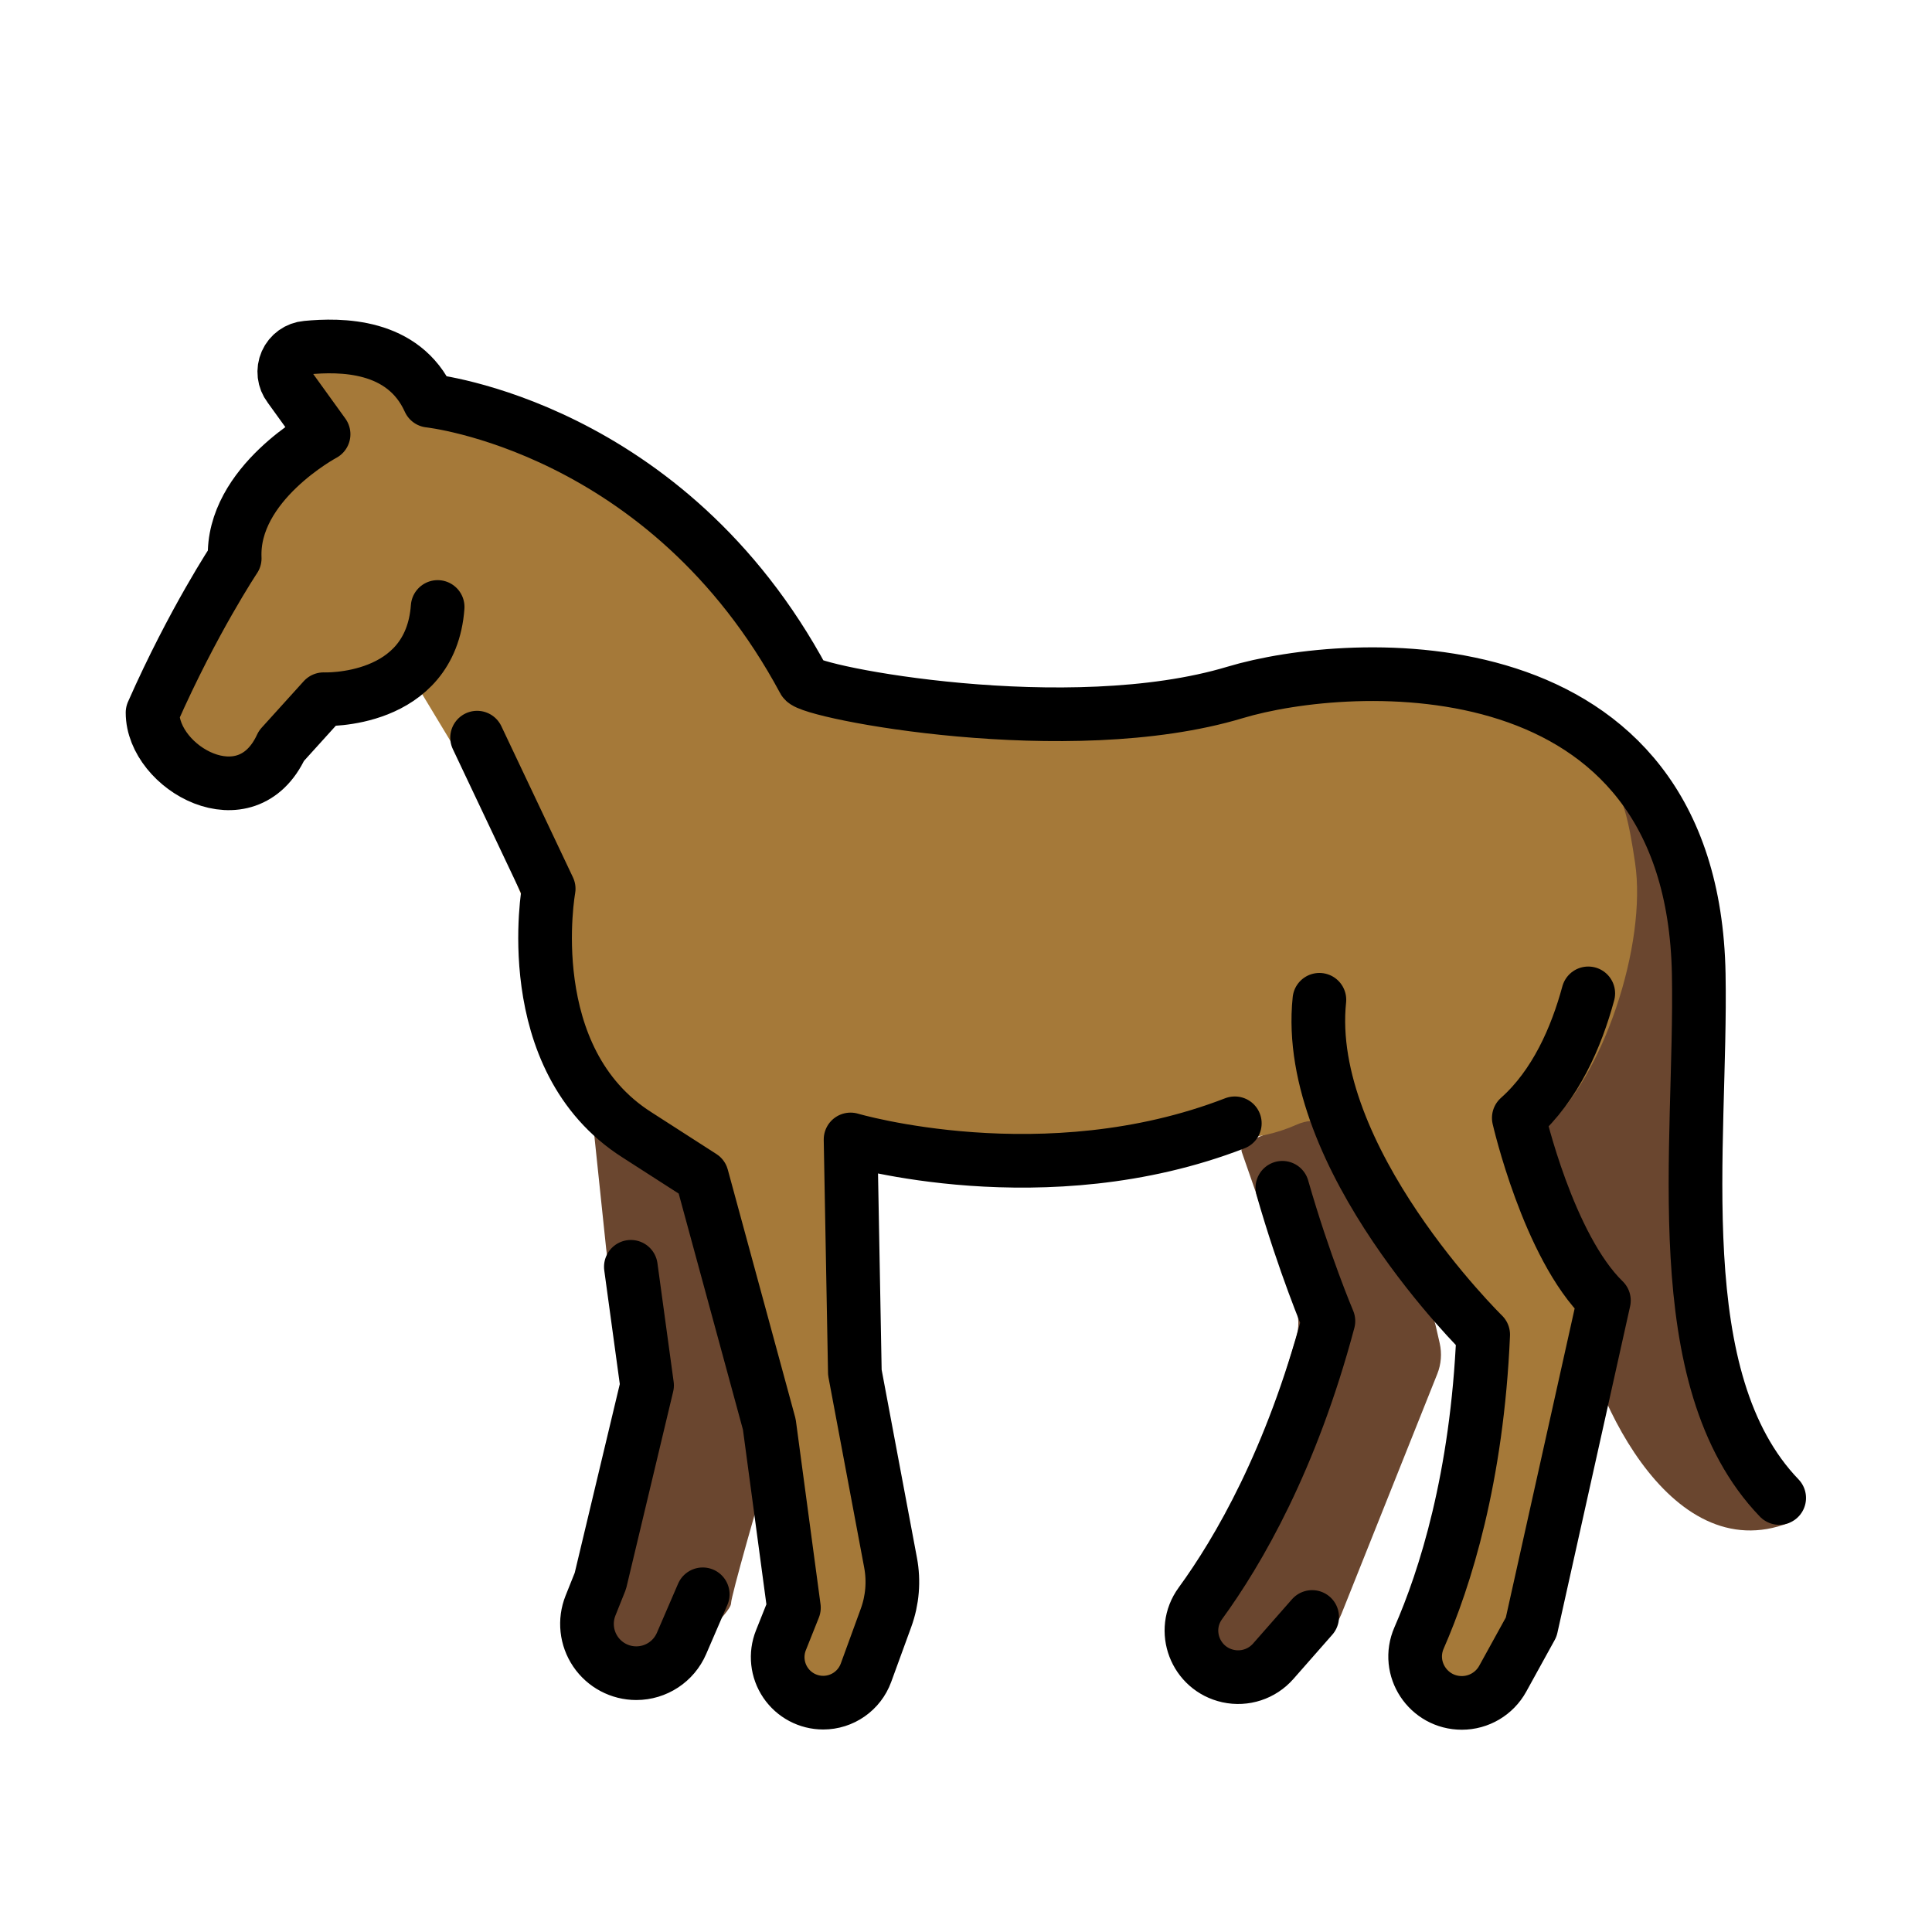
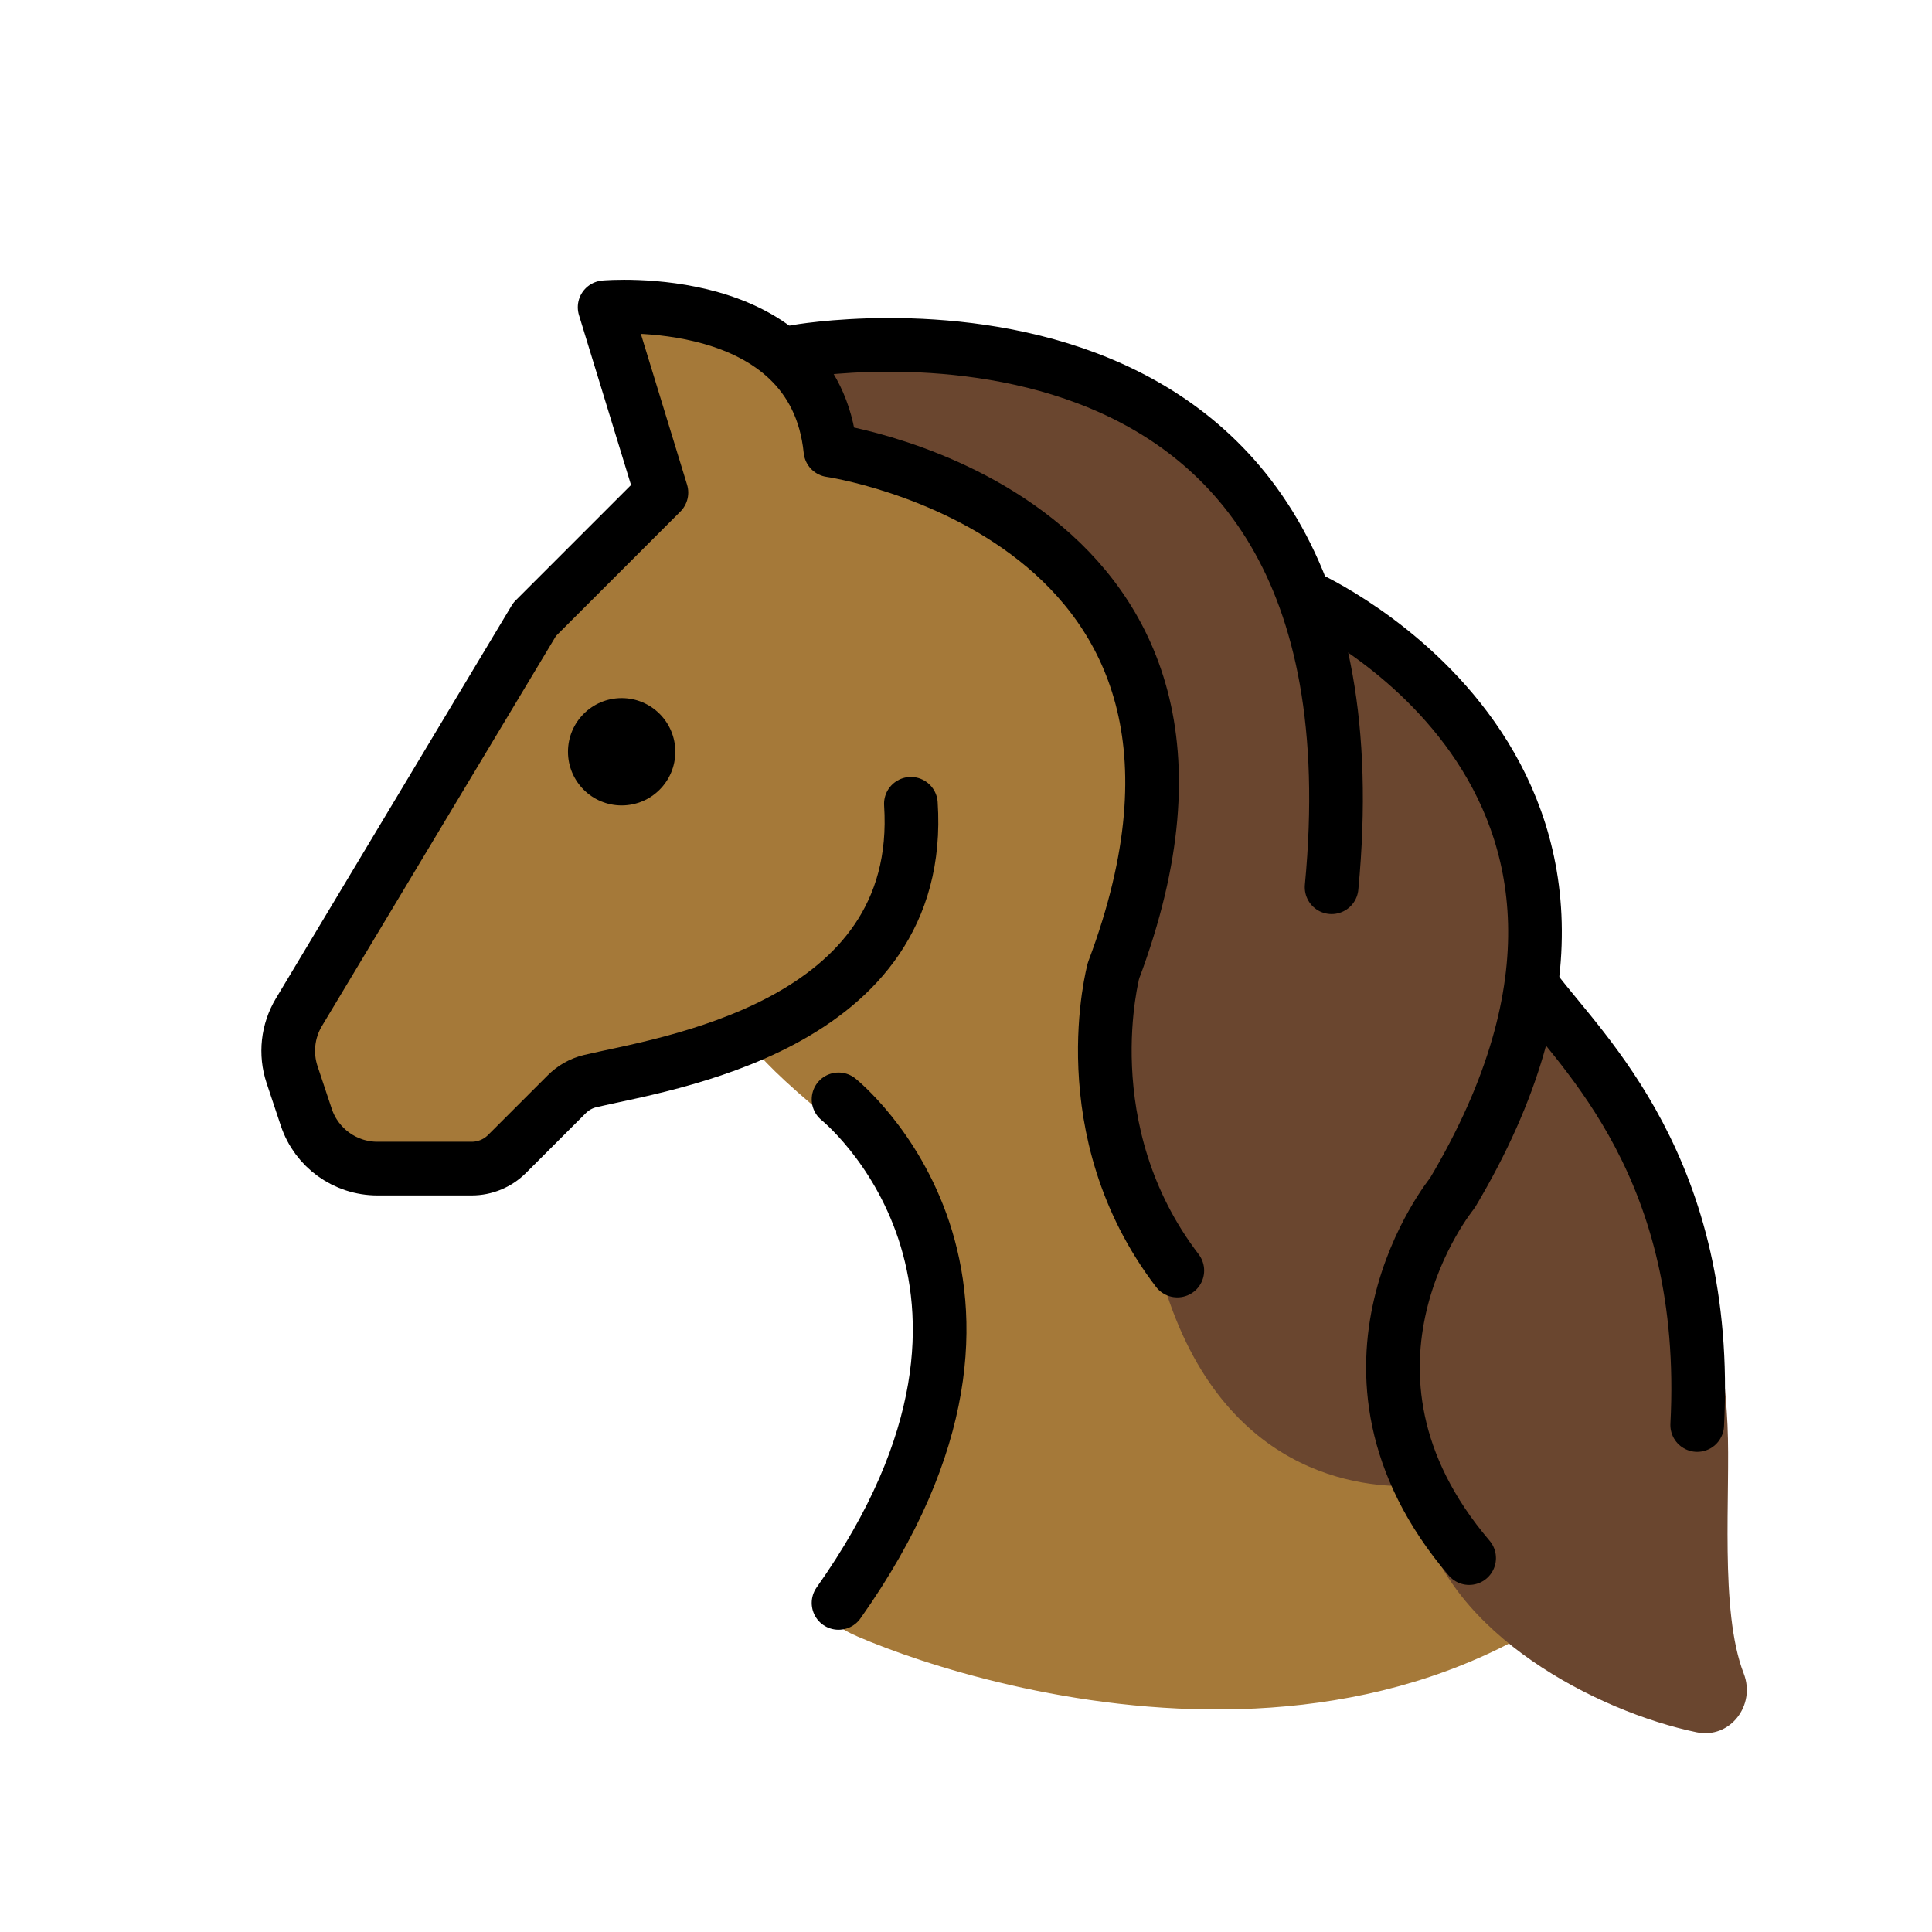
<svg xmlns="http://www.w3.org/2000/svg" viewBox="0 0 72 72" role="img" aria-label="horse / 马">
-   <path fill="#6a462f" d="m46.282 42.945l1.996 5.726c.135.388.143.809.023 1.201l-2.14 6.977q-.074.244-.21.46l-1.613 2.569a1.63 1.63 0 0 0 1.32 2.497l.635.023a1.93 1.93 0 0 0 1.023-.25l1.837-1.04a1.93 1.93 0 0 0 .84-.964l3.57-8.941a1.93 1.93 0 0 0 .09-1.146l-.15-.656a2 2 0 0 0-.055-.187c-.218-.6-1.502-4.104-2.585-6.47a1.934 1.934 0 0 0-2.516-.982l-1.9.808a.3.3 0 0 0-.165.375m11.059-13.03l.054 2.696l-.689 6.316a11.4 11.4 0 0 0 .963 5.976l.12.261c.482 1.057.81 2.178.949 3.332c.392 3.236 3.418 10.02 7.947 8.25l-.712-.518a8.7 8.7 0 0 1-1.154-2.27l-1.163-3.482a9.3 9.3 0 0 1-.477-2.797a1714 1714 0 0 1-.114-8.394c.004-.23-.2-2.42-.375-4.228a11.5 11.5 0 0 0-1.442-4.574l-.801-1.418a1.66 1.66 0 0 0-3.106.85" />
-   <path fill="#a57939" d="M10.81 13.29c1.139 3.392-2.043 5.957-2.92 8.968c-1.649 1.83-2.891 5.836.016 6.639c.49.135 1.014-.014 1.405-.338c2.145-1.773 5.956-3.602 6.152-3.138l1.372 2.275c.022.037.04.07.06.108c.33.657 3.608 7.242 3.674 9.336c.347 3.828 4.542 5.095 5.96 8.152q.067.147.108.301c1.16 4.255 2.42 8.55 2.708 12.973c.021.328-.03.67-.203.95c-1.553 2.537 2.782 5.556 3.504 1.773c1.158-3.662-.728-7.357-.678-11.06c.202-1.78-.383-4.692.095-6.453c.189-.694.853-1.153 1.572-1.163l12.344-.182a6 6 0 0 0 2.344-.518a1.67 1.67 0 0 1 2.01.506c1.163 1.519 3.287 4.401 4.403 6.591q.108.21.157.442c.744 3.487-.577 6.973-1.64 10.246c-1.162 2.592 2.062 4.688 3.234 1.698c1.384-4.204 2.645-8.547 2.897-13c.013-.23-.014-.47-.096-.686c-.854-2.258-3.007-3.018-1.737-5.644c2.198-1.9 3.836-6.887 3.383-9.914c-.436-2.91-.792-4.139-4.784-5.773c-.095-.04-.2-.074-.3-.098c-5.946-1.467-12.062 1.606-18.026.696c-.048-.007-7.194-.374-9.256-3.232c-2.368-3.529-5.572-6.668-9.713-7.966c-2.63-.687-4.81-3.352-7.689-2.602z" />
-   <path fill="#6a462f" d="m22.03 41.189l.56 5.346c.06.574.222 1.133.48 1.65l.412.831c.46.925.611 1.971.433 2.988l-.824 4.708a5 5 0 0 1-.086.395l-.784 2.985a1.63 1.63 0 0 0 2.008 1.987a4.9 4.9 0 0 0 2.128-1.23c.451-.442.887-.917.887-1.098c0-.27 1.034-3.868 1.615-5.868a4.8 4.8 0 0 0 .01-2.653l-1.374-4.896a4.8 4.8 0 0 0-.56-1.264l-.58-.923a4.84 4.84 0 0 0-1.926-1.752l-2.398-1.205z" />
-   <g fill="none" stroke="#000" stroke-linecap="round" stroke-linejoin="round" stroke-width="2">
-     <path d="M16.31 22.62c-.264 3.606-4.25 3.438-4.25 3.438l-1.571 1.736c-1.304 2.826-4.804.826-4.804-1.236c1.508-3.415 3.062-5.75 3.062-5.75c-.125-2.792 3.312-4.625 3.312-4.625l-1.278-1.772a.907.907 0 0 1 .642-1.455c1.253-.119 3.615-.146 4.574 1.977c0 0 8.865.933 13.96 10.43c.238.444 9.877 2.308 16.07.442c4.284-1.29 17.05-2.062 17.28 10.5c.117 6.406-1.252 15.1 2.998 19.52" />
-     <path d="M59.19 37.02c-.442 1.631-1.221 3.426-2.589 4.642c0 0 1.096 4.786 3.172 6.804l-2.71 12.17l-1.062 1.927a1.74 1.74 0 0 1-1.522.899h0c-1.252 0-2.096-1.276-1.594-2.423c.968-2.212 2.16-5.956 2.389-11.3c0 0-6.722-6.584-6.104-12.48M17.78 27.49l2.668 5.633s-1.153 6.343 3.287 9.168l2.422 1.557l2.513 9.234l.917 6.833l-.484 1.213a1.696 1.696 0 0 0 1.576 2.325h0c.712 0 1.349-.445 1.594-1.115l.746-2.045c.24-.658.299-1.368.17-2.056l-1.331-7.089l-.16-8.684s7.241 2.141 14.32-.602M23.51 47.21l.604 4.42l-1.74 7.287l-.368.92a1.837 1.837 0 0 0 1.706 2.518h0c.734 0 1.397-.436 1.687-1.11l.79-1.83m22.711.845l-1.452 1.652a1.74 1.74 0 0 1-1.68.55h0c-1.223-.27-1.771-1.699-1.033-2.71c1.422-1.952 3.394-5.35 4.771-10.52c0 0-.905-2.134-1.716-4.967" />
-   </g>
+   <path fill="#a57939" d="m22.801 11.596l1.786 6.502l-4.543 5.088l-9.243 15.243l1.046 3.55l2.073.72l3.796.657l2.659-2.481l7.39-2.29s.253 1.037 5.687 5.105c.813.609 1.099 1.14 1.87 2.358l.496 3.28c.15 1.798-.455 3.845-1.068 5.542l-.746 1.64c-.38 1.052-1.799 1.96-2.484 2.845c-.434.56-1.092.973.448 1.637c4.822 2.075 22.455 7.374 32-6.73l-.292-3.502a18.6 18.6 0 0 0-1.07-4.85a14.4 14.4 0 0 0-2.868-4.733l-2.291-2.518l-1.311-2.04l.053-5.423l-2.397-4.374l-4.49-3.727l-2.667-4.5l-5.167-4.166l-5.63-.944a7.8 7.8 0 0 0-2.03-.072l-3.439.327a3.2 3.2 0 0 1-2.03-.311l-1.129-.588a11.3 11.3 0 0 0-4.409-1.246Z" />
+   <path fill="#6a462f" d="M64.983 62.366c-.91-2.343-.485-6.708-.604-9.26c-.527-11.22-6.84-14.65-6.84-14.65l-1.316.194c1.075-6.526-1.642-10.867-1.642-10.867l-4.7-4.438l-.825.327c-3.016-7.24-9.409-9.291-9.167-9.492l-10.6-.615l2.461 4.065l5.792 2.08l3.532 2.842l2.276 4.312l.284 4.893l-1.417 5.643l-.192 3.552c-.089 1.64.132 3.282.65 4.84l.8 2.406c2.32 7.116 7.771 7.284 9.416 7.164l.036.786l.042.32c1.012 4.441 6.55 7.32 10.26 8.089c1.244.257 2.214-1.006 1.754-2.191m-12.59-8.453l.448.374l.014.297c-.157-.223-.318-.446-.463-.67" />
+   <path fill="none" stroke="#000" stroke-linecap="round" stroke-linejoin="round" stroke-width="2" d="M57.205 36.868c1.768 2.362 6.545 6.682 6.045 16.238m-32-12.136s8.478 6.783 0 18.766" />
+   <path fill="none" stroke="#000" stroke-linecap="round" stroke-linejoin="round" stroke-width="2" d="M33.946 29.955c.55 8.356-9.322 9.703-11.954 10.335c-.332.08-.632.25-.873.492l-2.223 2.222c-.35.35-.824.546-1.318.546h-3.512a2.795 2.795 0 0 1-2.651-1.911l-.531-1.593a2.8 2.8 0 0 1 .255-2.322l8.786-14.643l4.724-4.724l-2.116-6.906s7.803-.698 8.414 5.331c0 0 16.928 2.442 10.553 19.383c0 0-1.625 5.949 2.375 11.185" />
+   <path fill="none" stroke="#000" stroke-linecap="round" stroke-linejoin="round" stroke-width="2" d="M29.667 13.106s22.244-4.02 19.958 19.959" />
+   <path fill="none" stroke="#000" stroke-linecap="round" stroke-linejoin="round" stroke-width="2" d="M48.669 22.24s14.766 6.587 5.456 22.22c0 0-5.375 6.563.625 13.605" />
+   <circle cx="23.167" cy="28.016" r="2" />
</svg>
